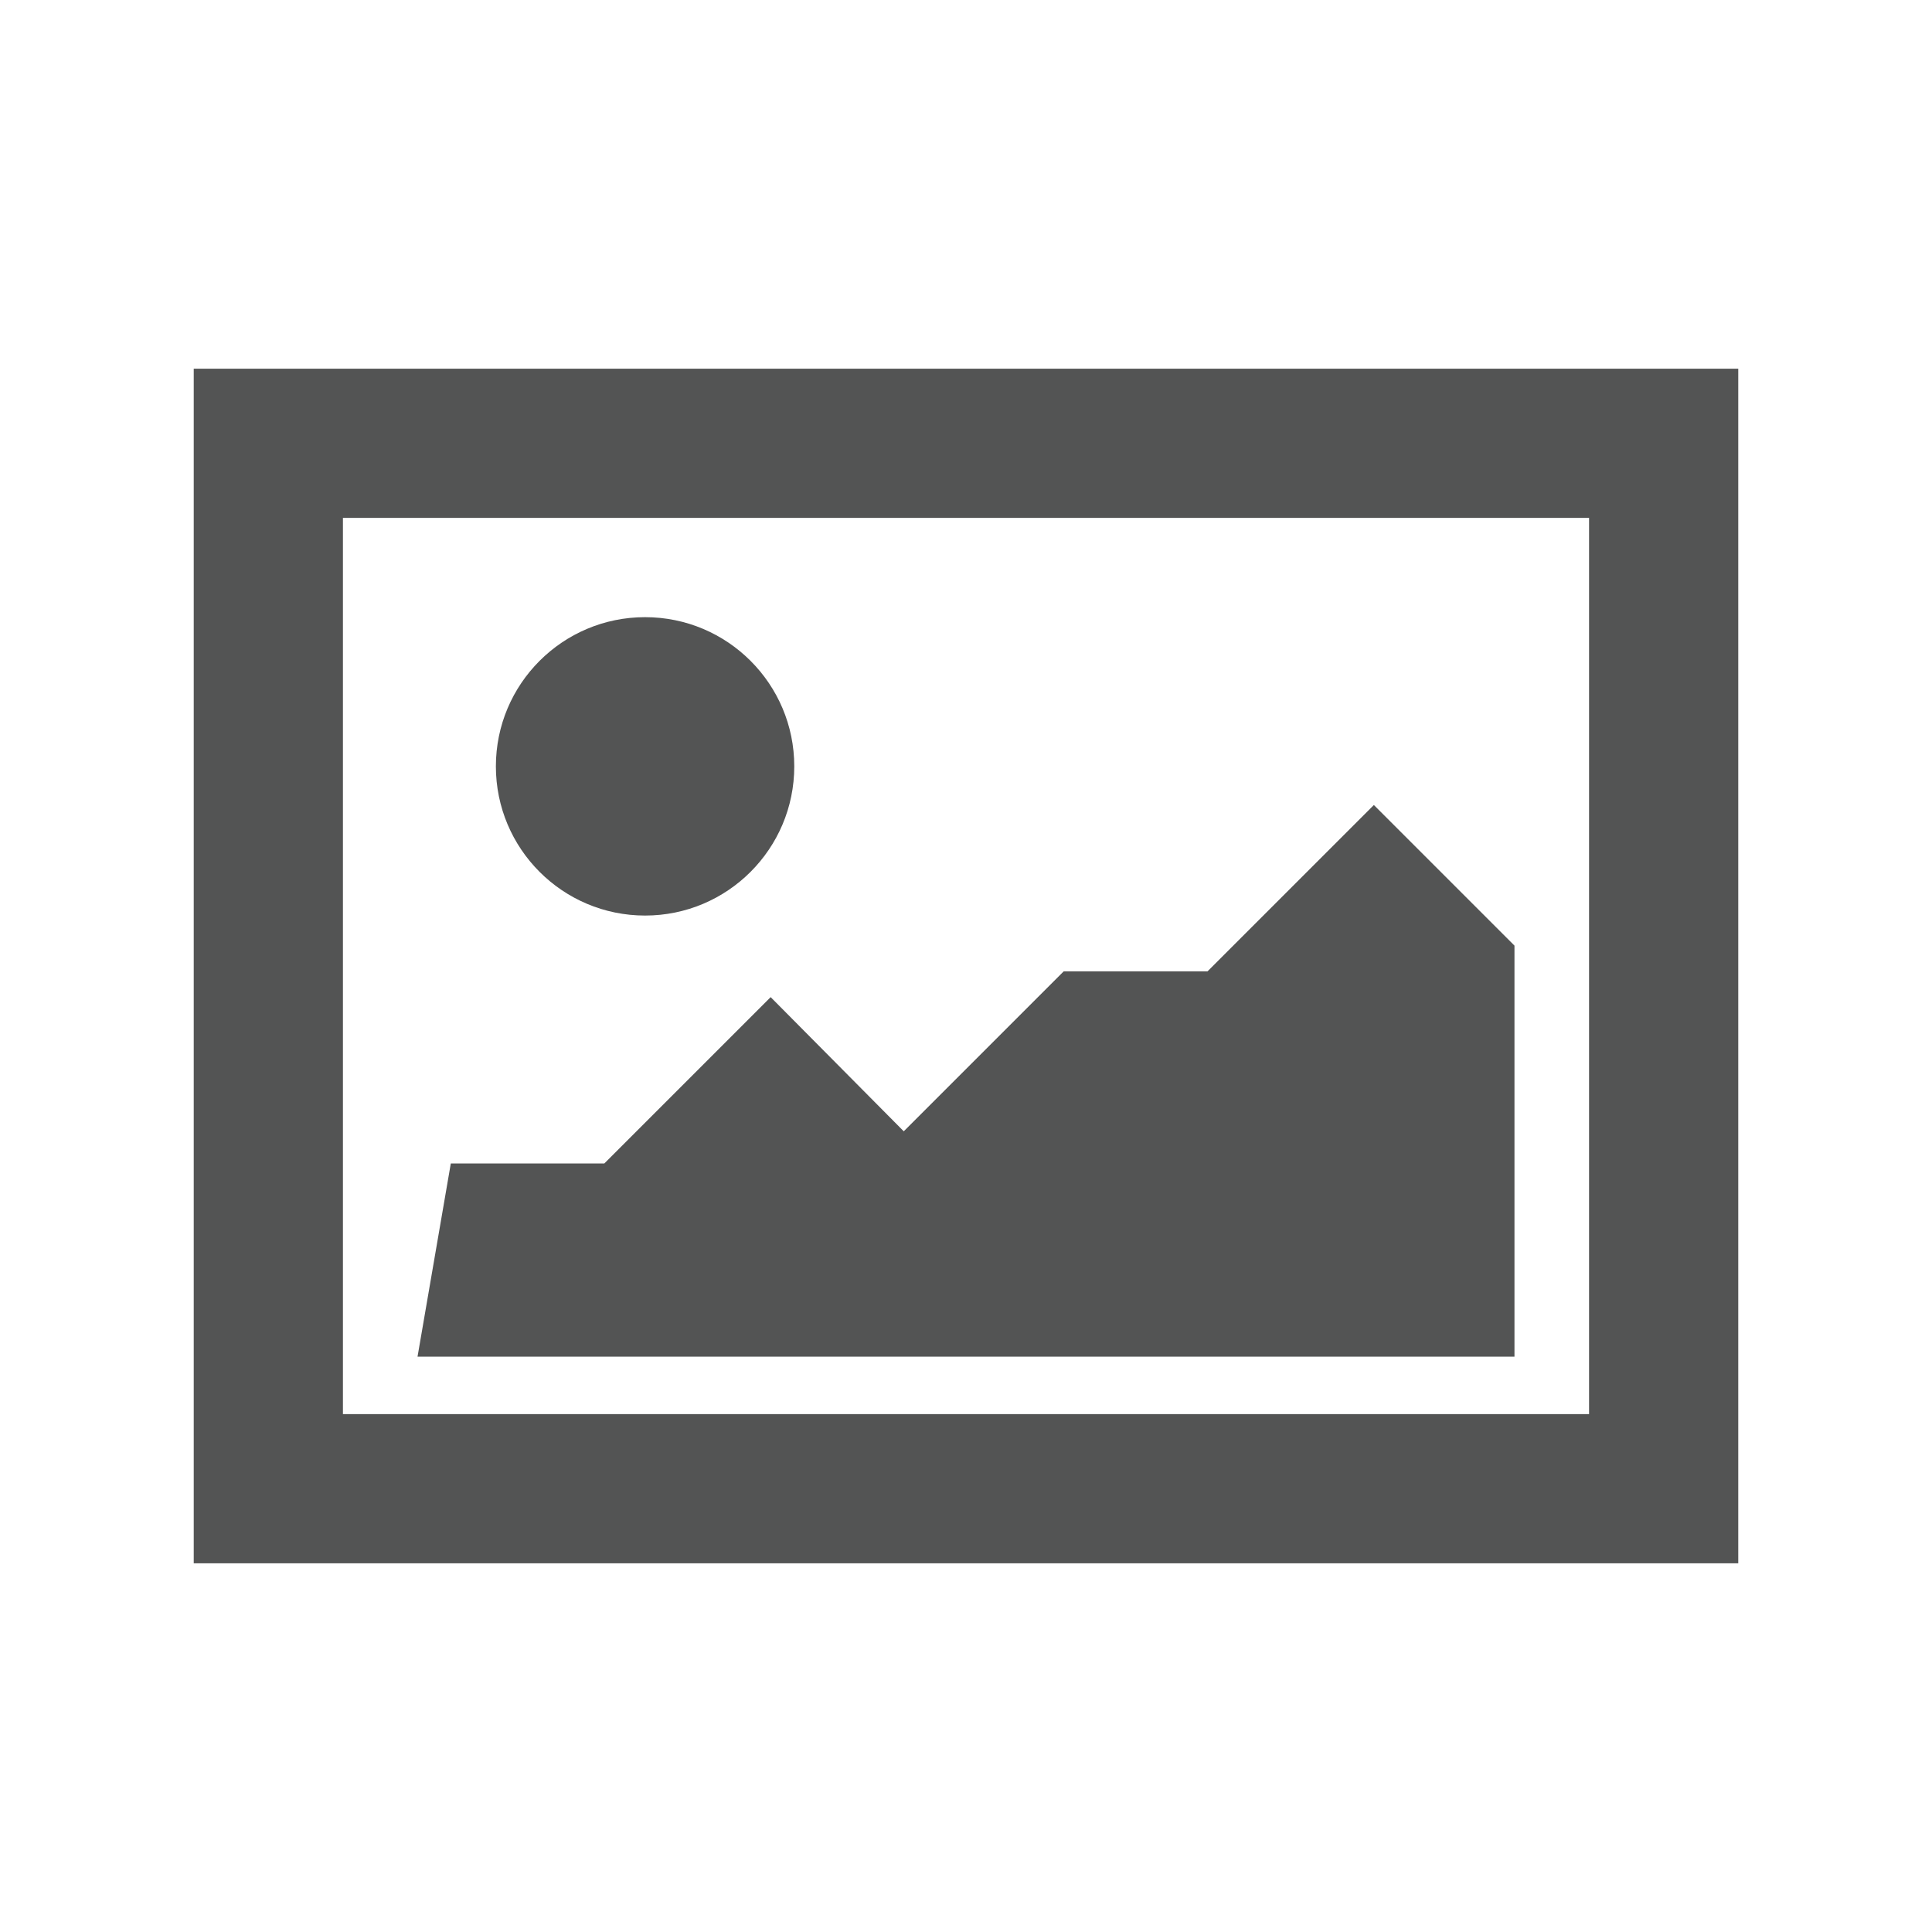
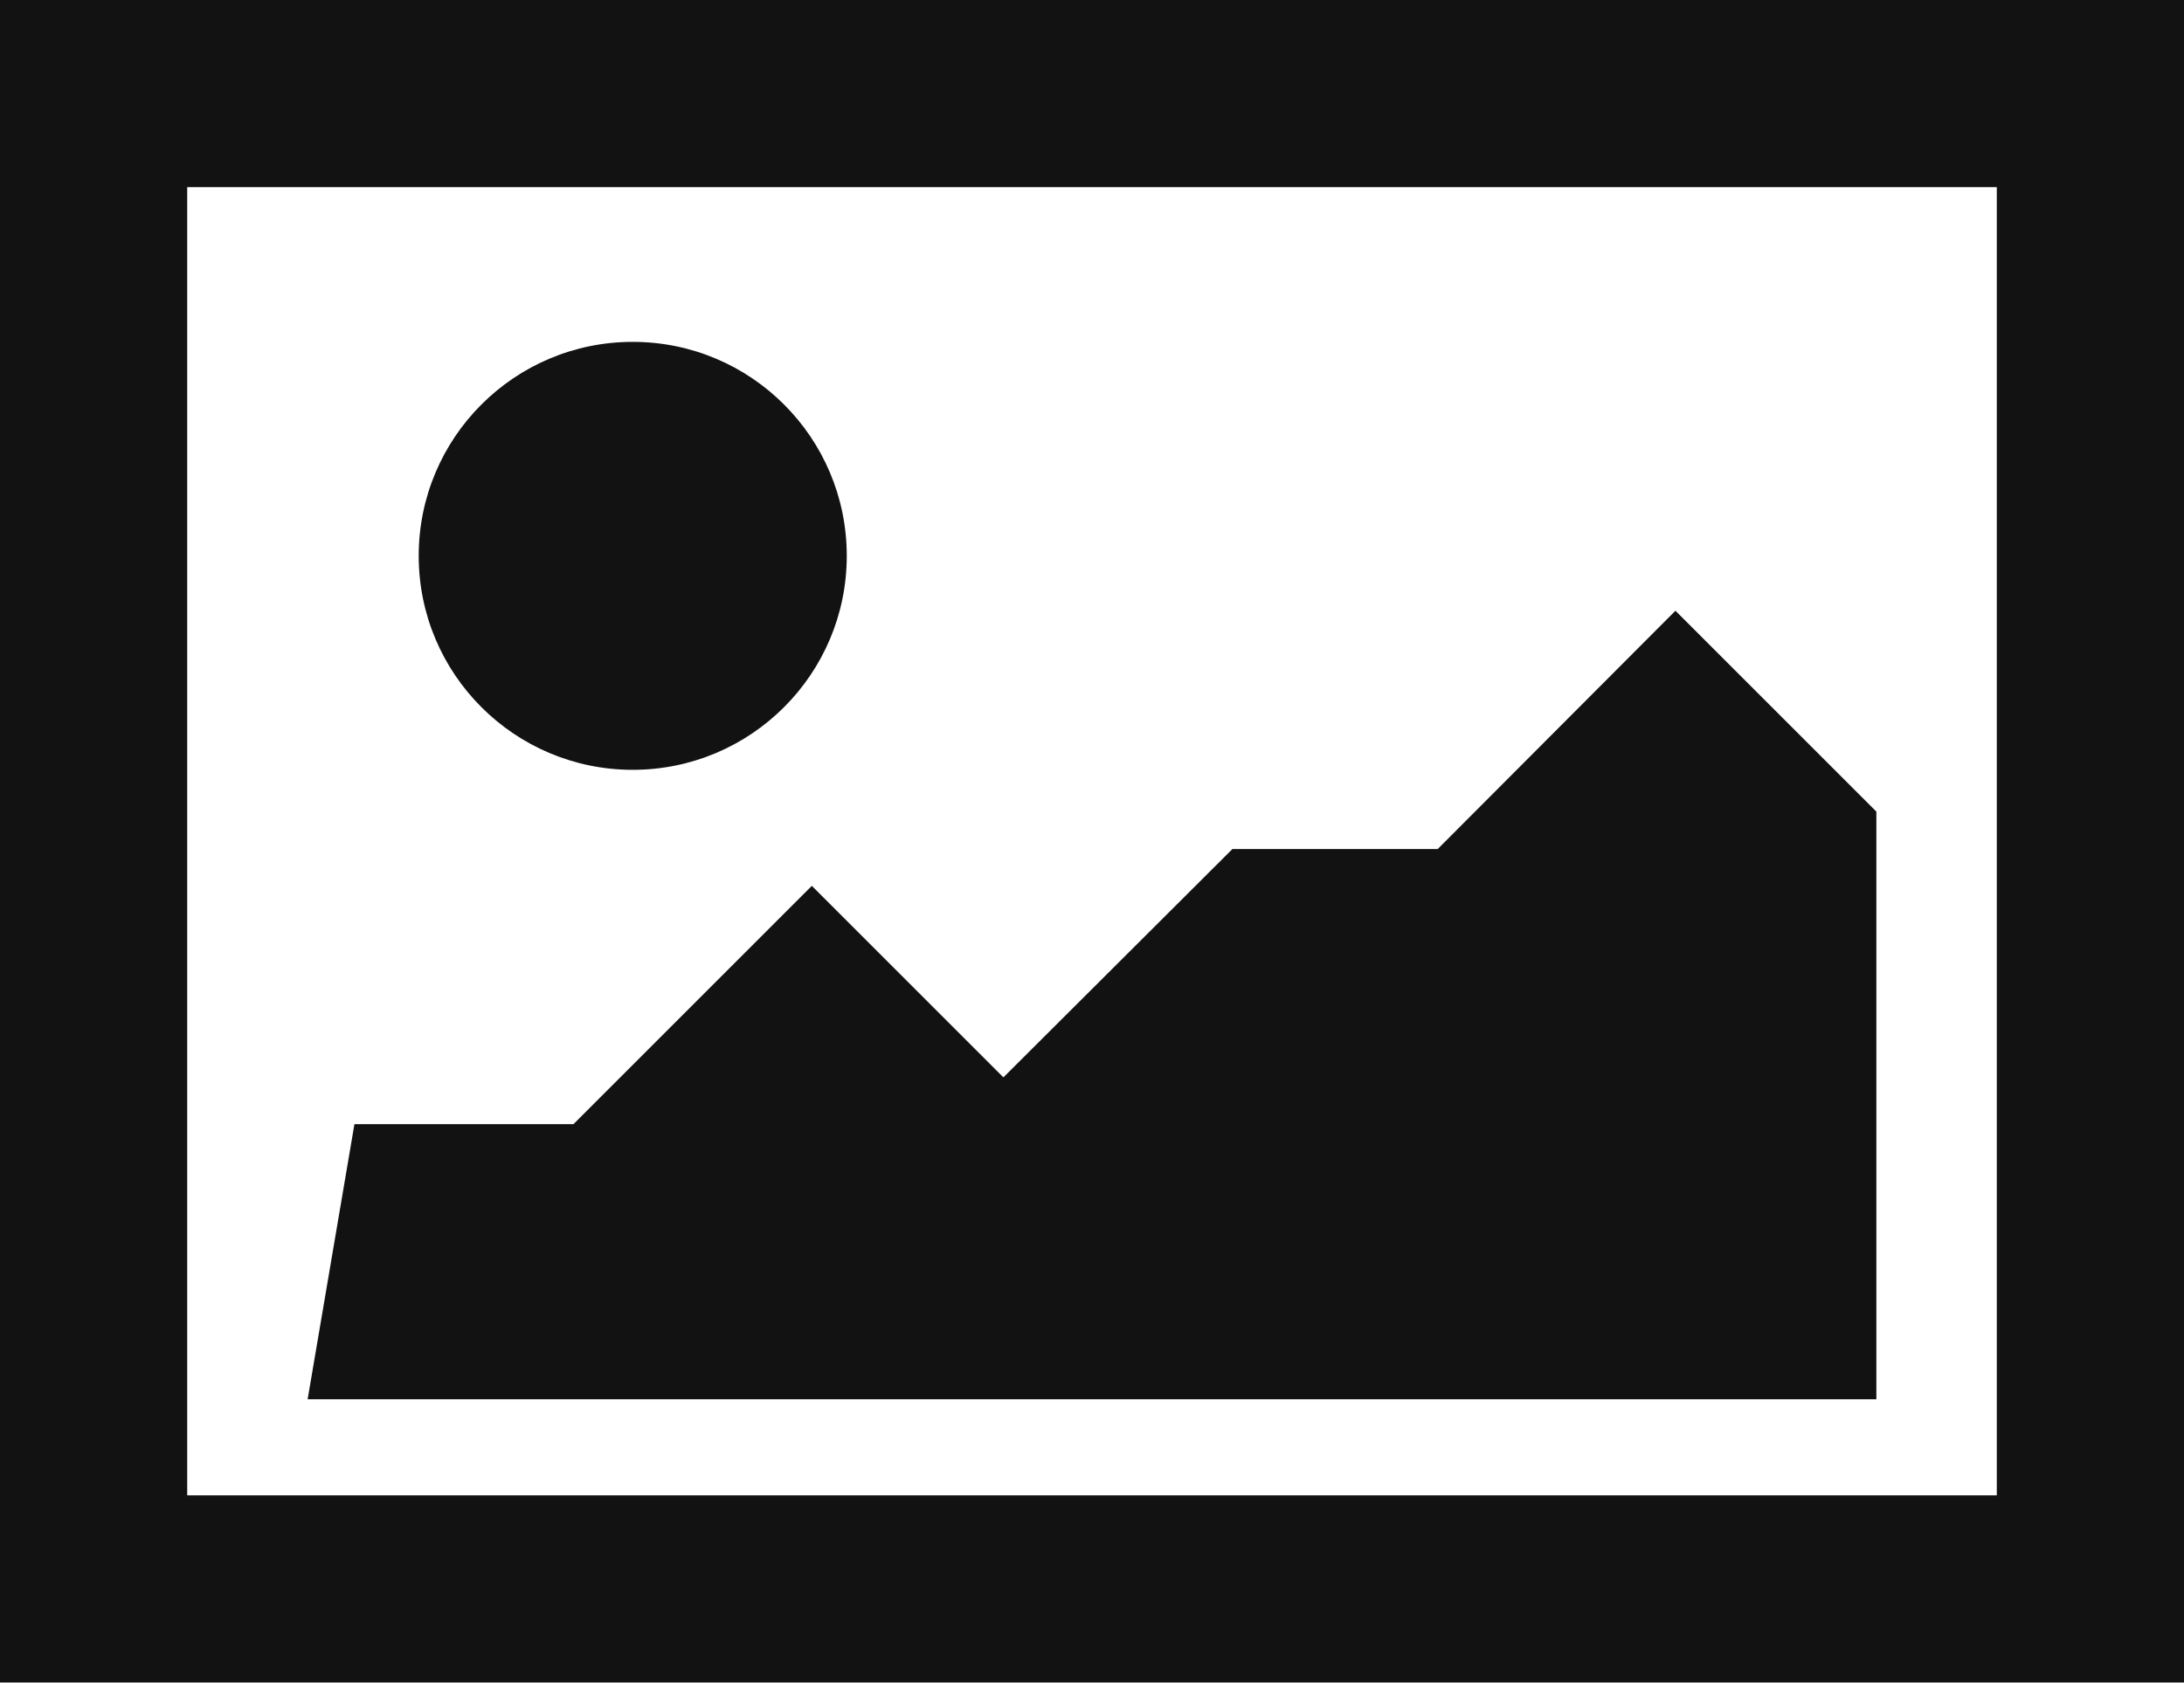
- <svg xmlns="http://www.w3.org/2000/svg" id="image" viewBox="0 0 18 18">
+ <svg xmlns="http://www.w3.org/2000/svg" viewBox="0 0 35 26.97">
  <defs>
-     <style>.cls-1{fill:none;stroke:#535454;stroke-miterlimit:10;stroke-width:1.39px;}.cls-2{fill:#535454;}</style>
+     <style>.b8d30a8e-1512-44af-9b3f-e525fa1d5381{fill:none;stroke:#121212;stroke-miterlimit:10;stroke-width:3px;}.b0929b03-3f41-4b54-96b9-f75b7f814525{fill:#121212;}</style>
  </defs>
-   <g id="_Group_" data-name="&lt;Group&gt;">
-     <rect id="_Rectangle_" data-name="&lt;Rectangle&gt;" class="cls-1" x="2.5" y="4.13" width="13" height="9.74" />
-     <polygon id="_Path_" data-name="&lt;Path&gt;" class="cls-2" points="3.89 12.64 14.11 12.64 14.11 8.81 12.8 7.5 11.25 9.05 9.91 9.05 8.42 10.54 7.18 9.29 5.63 10.84 4.2 10.84 3.89 12.64" />
-     <circle id="_Path_2" data-name="&lt;Path&gt;" class="cls-2" cx="6.01" cy="7.14" r="1.39" />
+   <g id="f93ef331-e3e7-44bf-9007-ca64f5909c0b" data-name="Layer 2">
+     <g id="ac1b6226-d73e-4ff7-bc1d-78b54b0b59d3" data-name="image">
+       <rect class="b8d30a8e-1512-44af-9b3f-e525fa1d5381" x="1.5" y="1.5" width="32" height="23.97" />
+       <polygon class="b0929b03-3f41-4b54-96b9-f75b7f814525" points="4.93 22.43 30.07 22.43 30.07 13.01 26.85 9.79 23.04 13.61 19.75 13.61 16.08 17.27 13.01 14.2 9.19 18.02 5.68 18.02 4.93 22.43" />
+       <circle class="b0929b03-3f41-4b54-96b9-f75b7f814525" cx="10.14" cy="8.91" r="3.43" />
+     </g>
  </g>
</svg>
